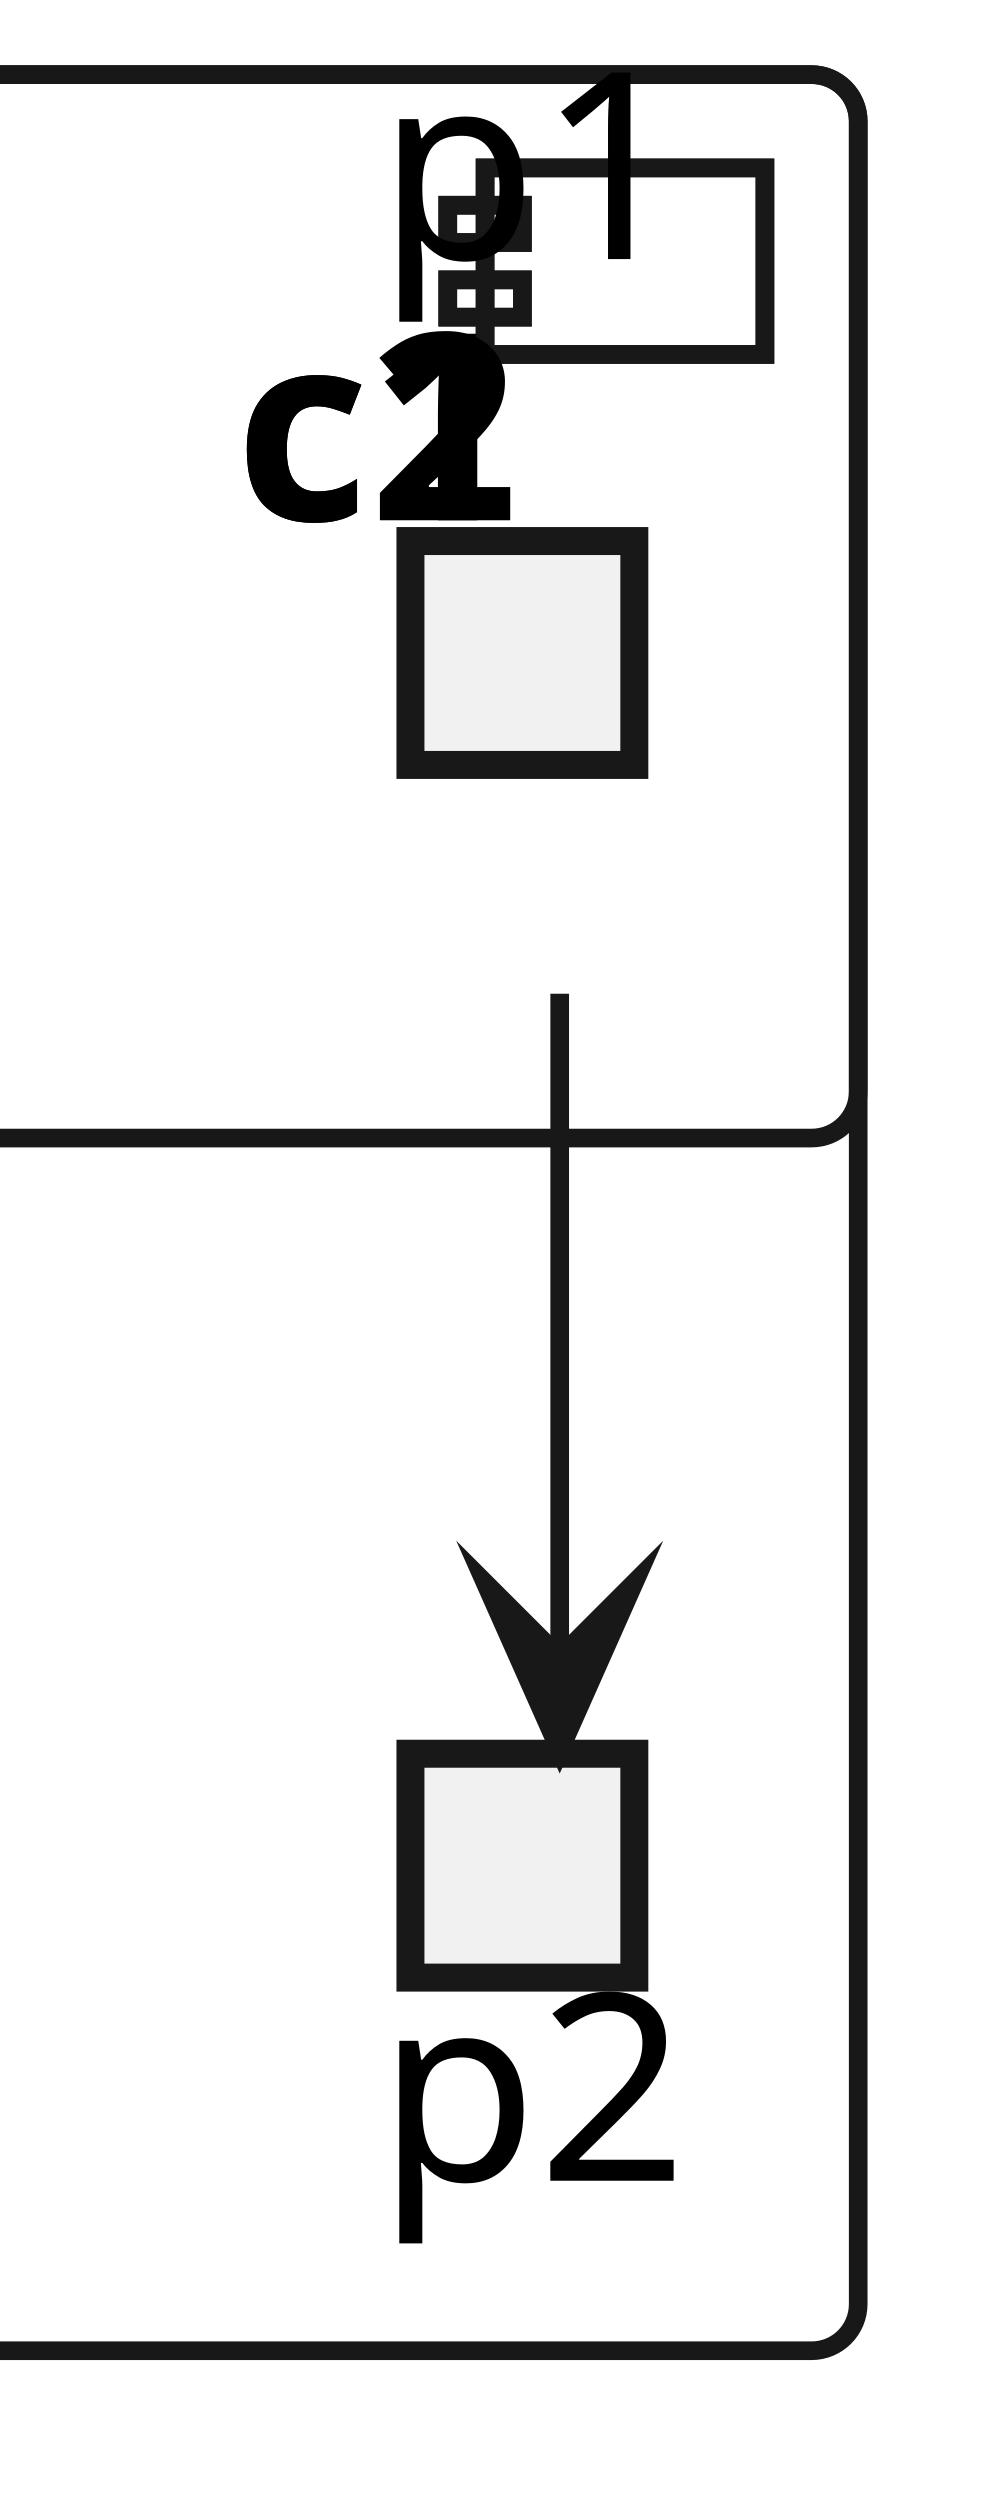
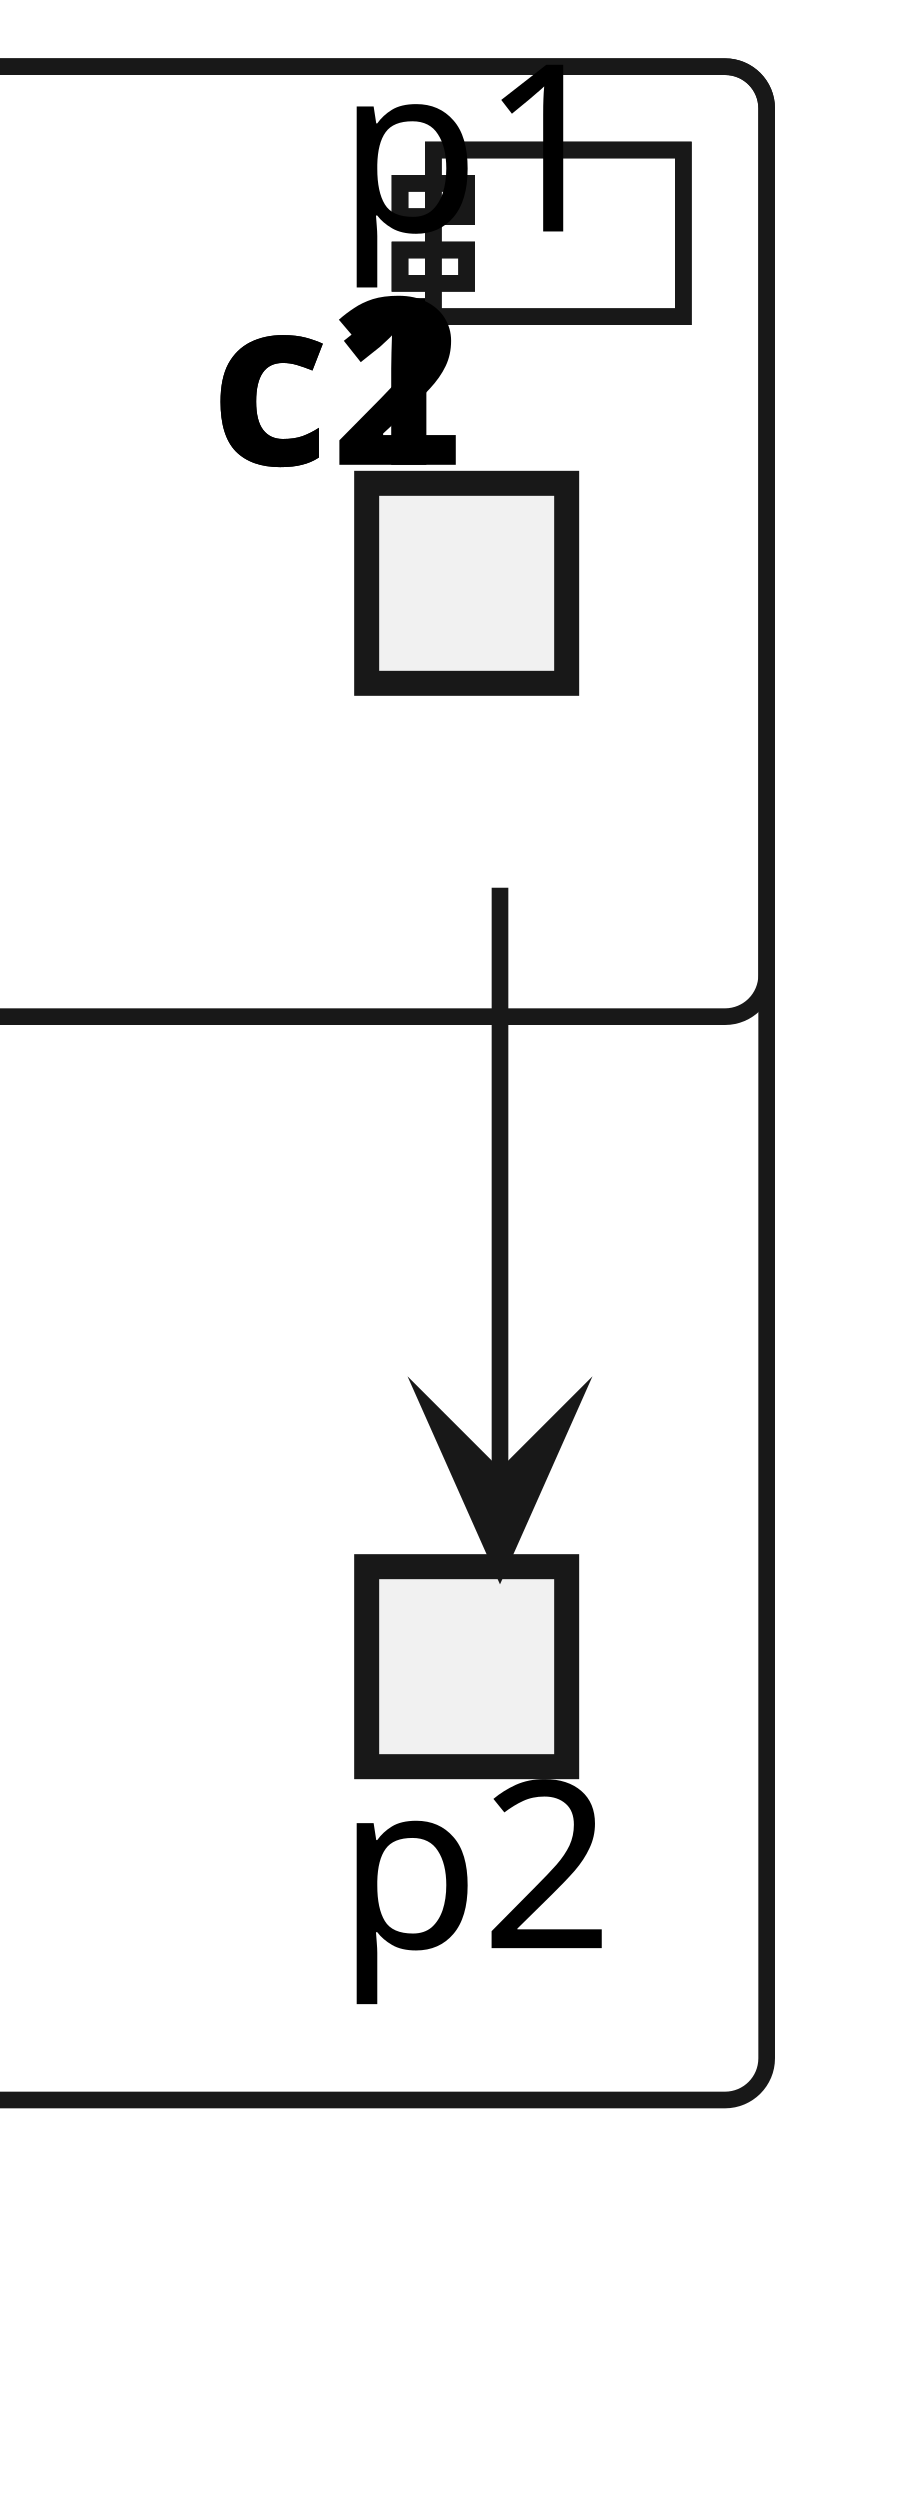
- <svg xmlns="http://www.w3.org/2000/svg" contentStyleType="text/css" data-diagram-type="DESCRIPTION" height="134px" preserveAspectRatio="none" style="width:54px;height:134px;background:#FFFFFF;" version="1.1" viewBox="0 0 54 134" width="54px" zoomAndPan="magnify">
+ <svg xmlns="http://www.w3.org/2000/svg" contentStyleType="text/css" data-diagram-type="DESCRIPTION" height="150px" preserveAspectRatio="none" style="width:54px;height:150px;background:#FFFFFF;" version="1.1" viewBox="0 0 54 150" width="54px" zoomAndPan="magnify">
  <defs>
    <style type="text/css">svg .entity {
    cursor: pointer;
}
svg.mouseover-active &gt; g &gt; * {
	opacity: 0.2 !important;
}
svg.mouseover-active &gt; g &gt; g.mouseover-highlighted {
	opacity: 1.0 !important;
}
svg.click-active &gt; g &gt; * {
    opacity: 0.3;
}
svg.click-active &gt; g &gt; g.click-highlighted {
    opacity: 1.0;
}
</style>
  </defs>
  <g font-family="sans-serif" lengthAdjust="spacing">
    <g class="cluster" data-qualified-name="c1" data-source-line="3" id="ent0001">
      <rect fill="none" height="57" rx="2.5" ry="2.5" style="stroke:#181818;stroke-width:1;" width="52" x="-6" y="4" />
      <rect fill="none" height="10" style="stroke:#181818;stroke-width:1;" width="15" x="26" y="9" />
      <rect fill="none" height="2" style="stroke:#181818;stroke-width:1;" width="4" x="24" y="11" />
      <rect fill="none" height="2" style="stroke:#181818;stroke-width:1;" width="4" x="24" y="15" />
      <text fill="#000" font-size="14" font-weight="700" textLength="14.787" x="12.606" y="27.889">c1</text>
    </g>
    <g class="cluster" data-qualified-name="c2" data-source-line="7" id="ent0003">
      <rect fill="none" height="122" rx="2.5" ry="2.5" style="stroke:#181818;stroke-width:1;" width="52" x="-6" y="4" />
      <rect fill="none" height="10" style="stroke:#181818;stroke-width:1;" width="15" x="26" y="9" />
      <rect fill="none" height="2" style="stroke:#181818;stroke-width:1;" width="4" x="24" y="11" />
      <rect fill="none" height="2" style="stroke:#181818;stroke-width:1;" width="4" x="24" y="15" />
      <text fill="#000" font-size="14" font-weight="700" textLength="14.787" x="12.606" y="27.889">c2</text>
    </g>
    <g class="entity" data-qualified-name="c1.p1" data-source-line="4" id="ent0002">
      <text fill="#000" font-size="14" textLength="15.575" x="20.213" y="13.889">p1</text>
      <rect fill="#F1F1F1" height="12" style="stroke:#181818;stroke-width:1.5;" width="12" x="22" y="29" />
    </g>
    <g class="entity" data-qualified-name="c2.p2" data-source-line="8" id="ent0004">
      <text fill="#000" font-size="14" textLength="15.575" x="20.213" y="116.889">p2</text>
      <rect fill="#F1F1F1" height="12" style="stroke:#181818;stroke-width:1.5;" width="12" x="22" y="94" />
    </g>
    <g class="link" data-entity-1="ent0002" data-entity-2="ent0004" data-link-type="dependency" id="lnk5">
      <polygon fill="#181818" points="30,93.834,34,84.834,30,88.834,26,84.834,30,93.834" style="stroke:#181818;stroke-width:1;stroke-linejoin:miter;stroke-miterlimit:10;" />
      <path d="M30,53.263 C30,64.73 30,77.402 30,88.834" fill="none" style="stroke:#181818;stroke-width:1;" />
    </g>
  </g>
</svg>
